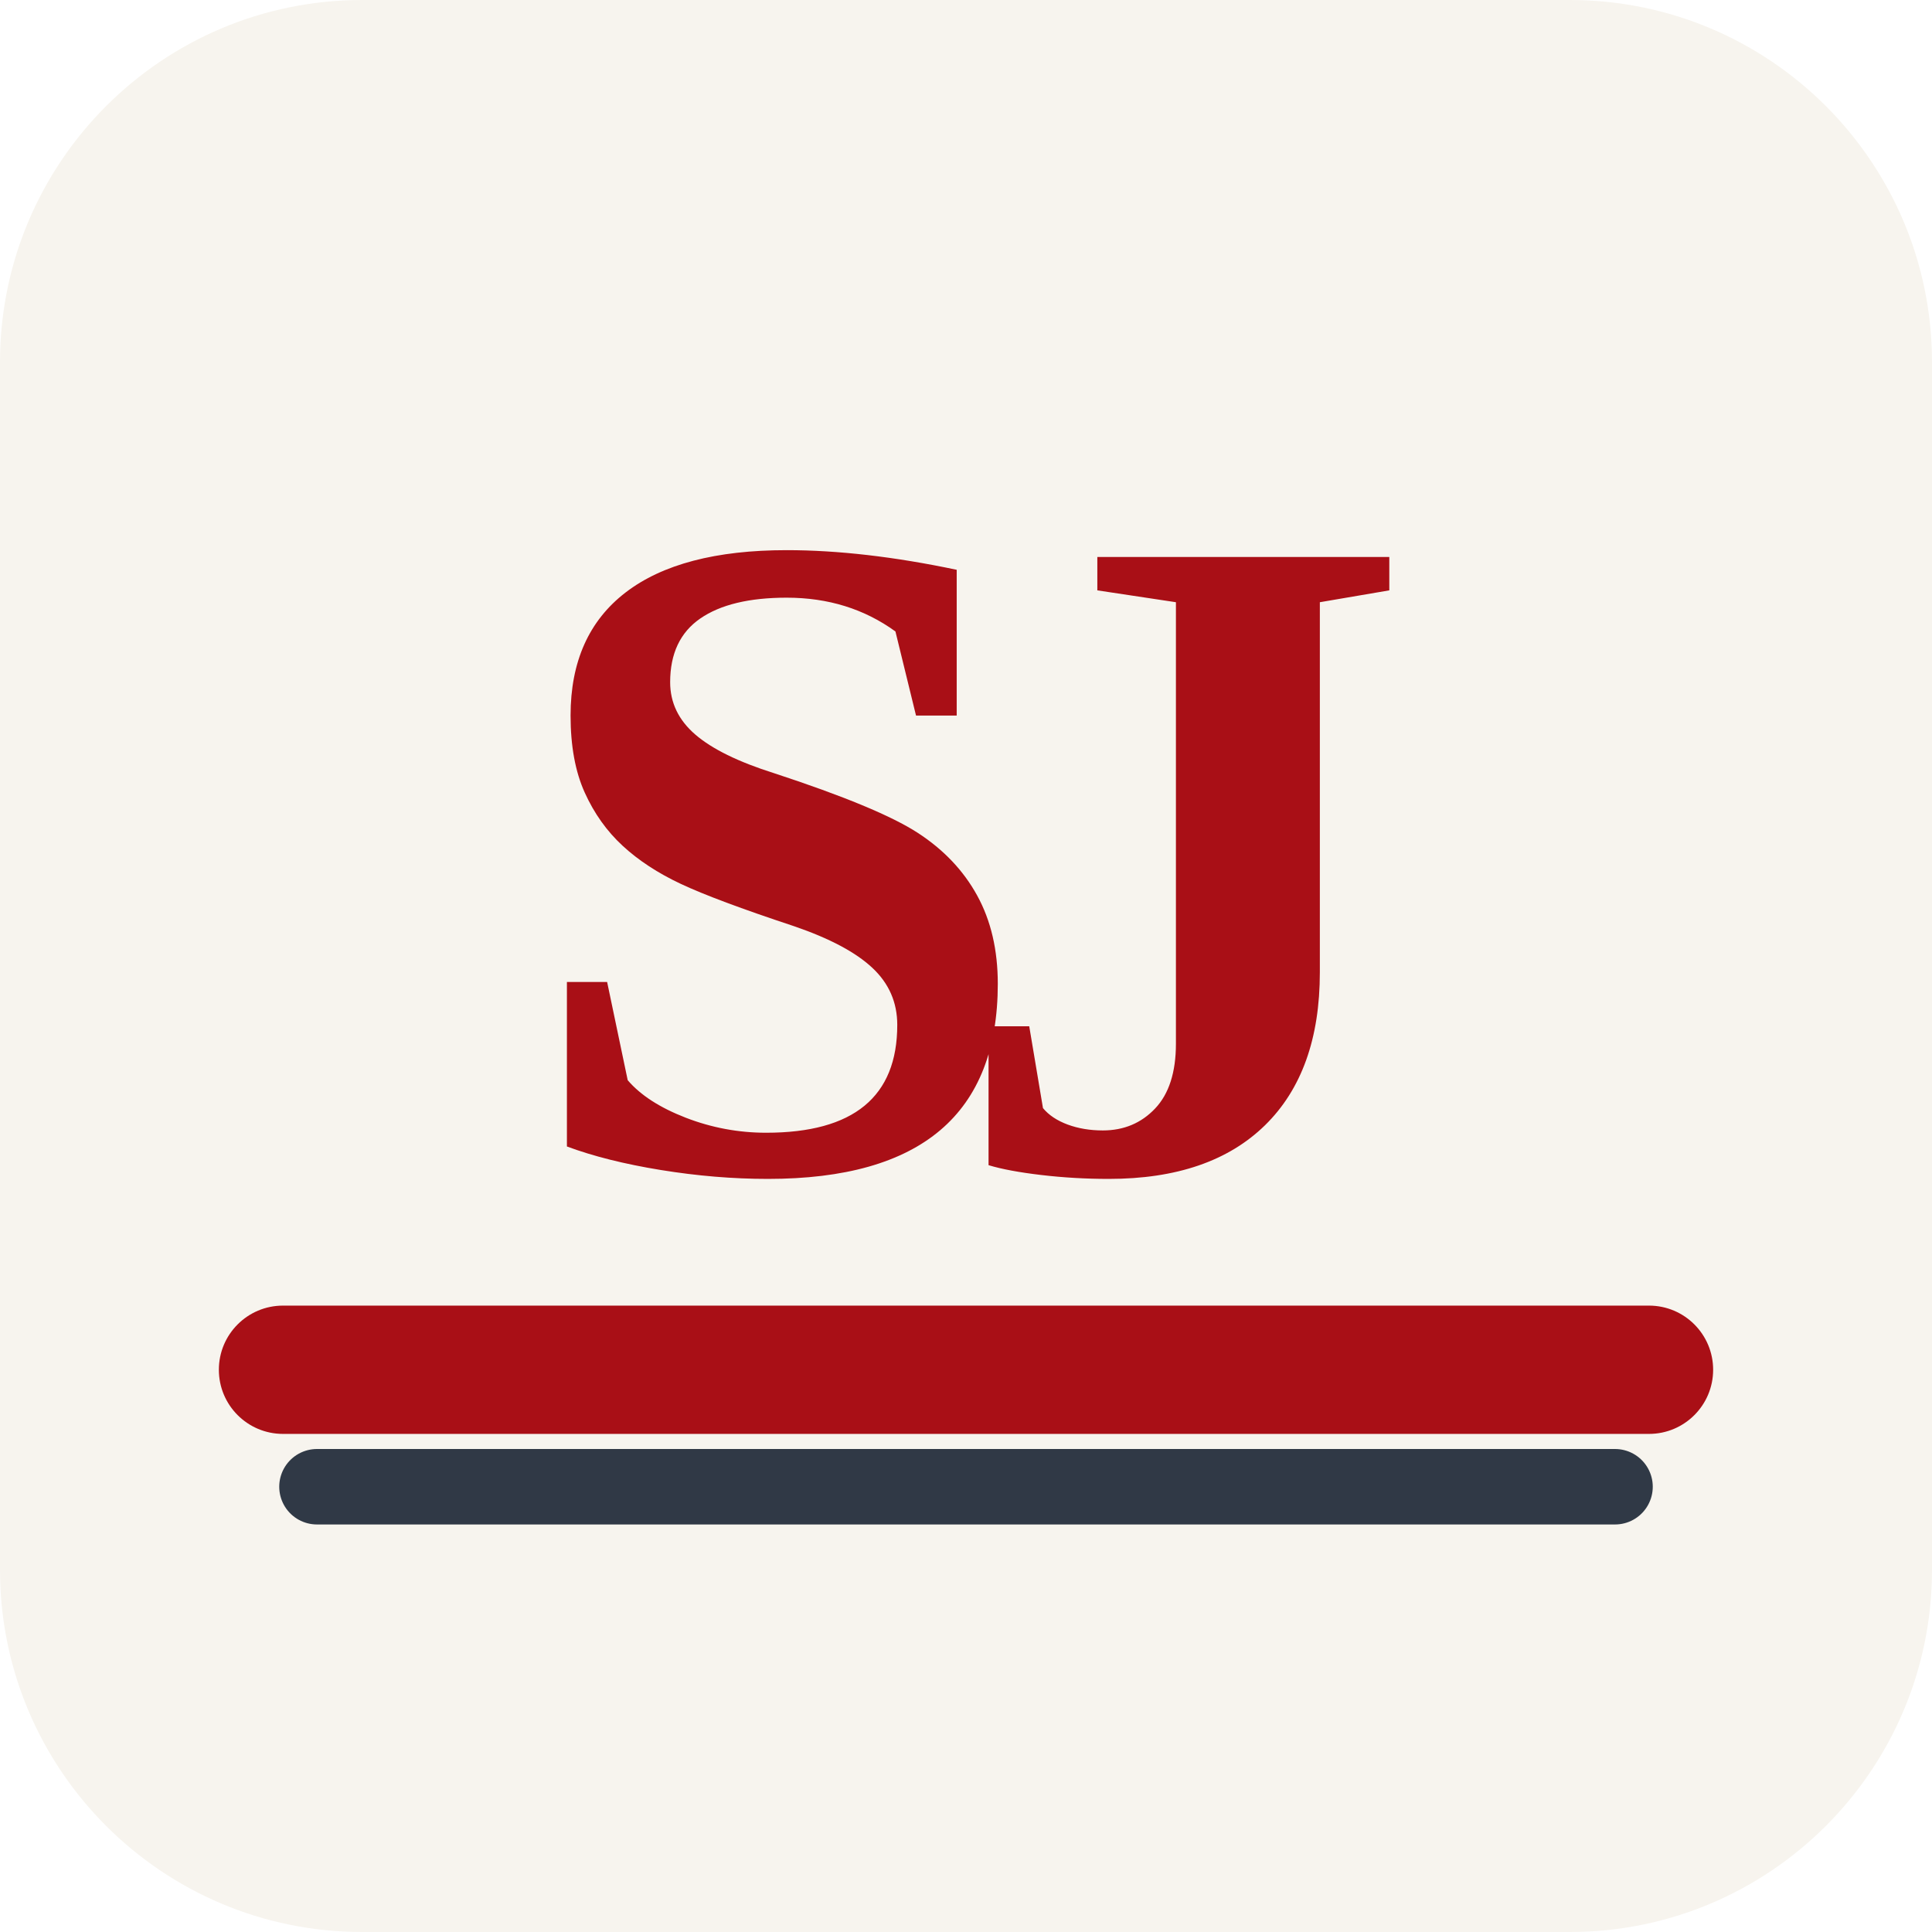
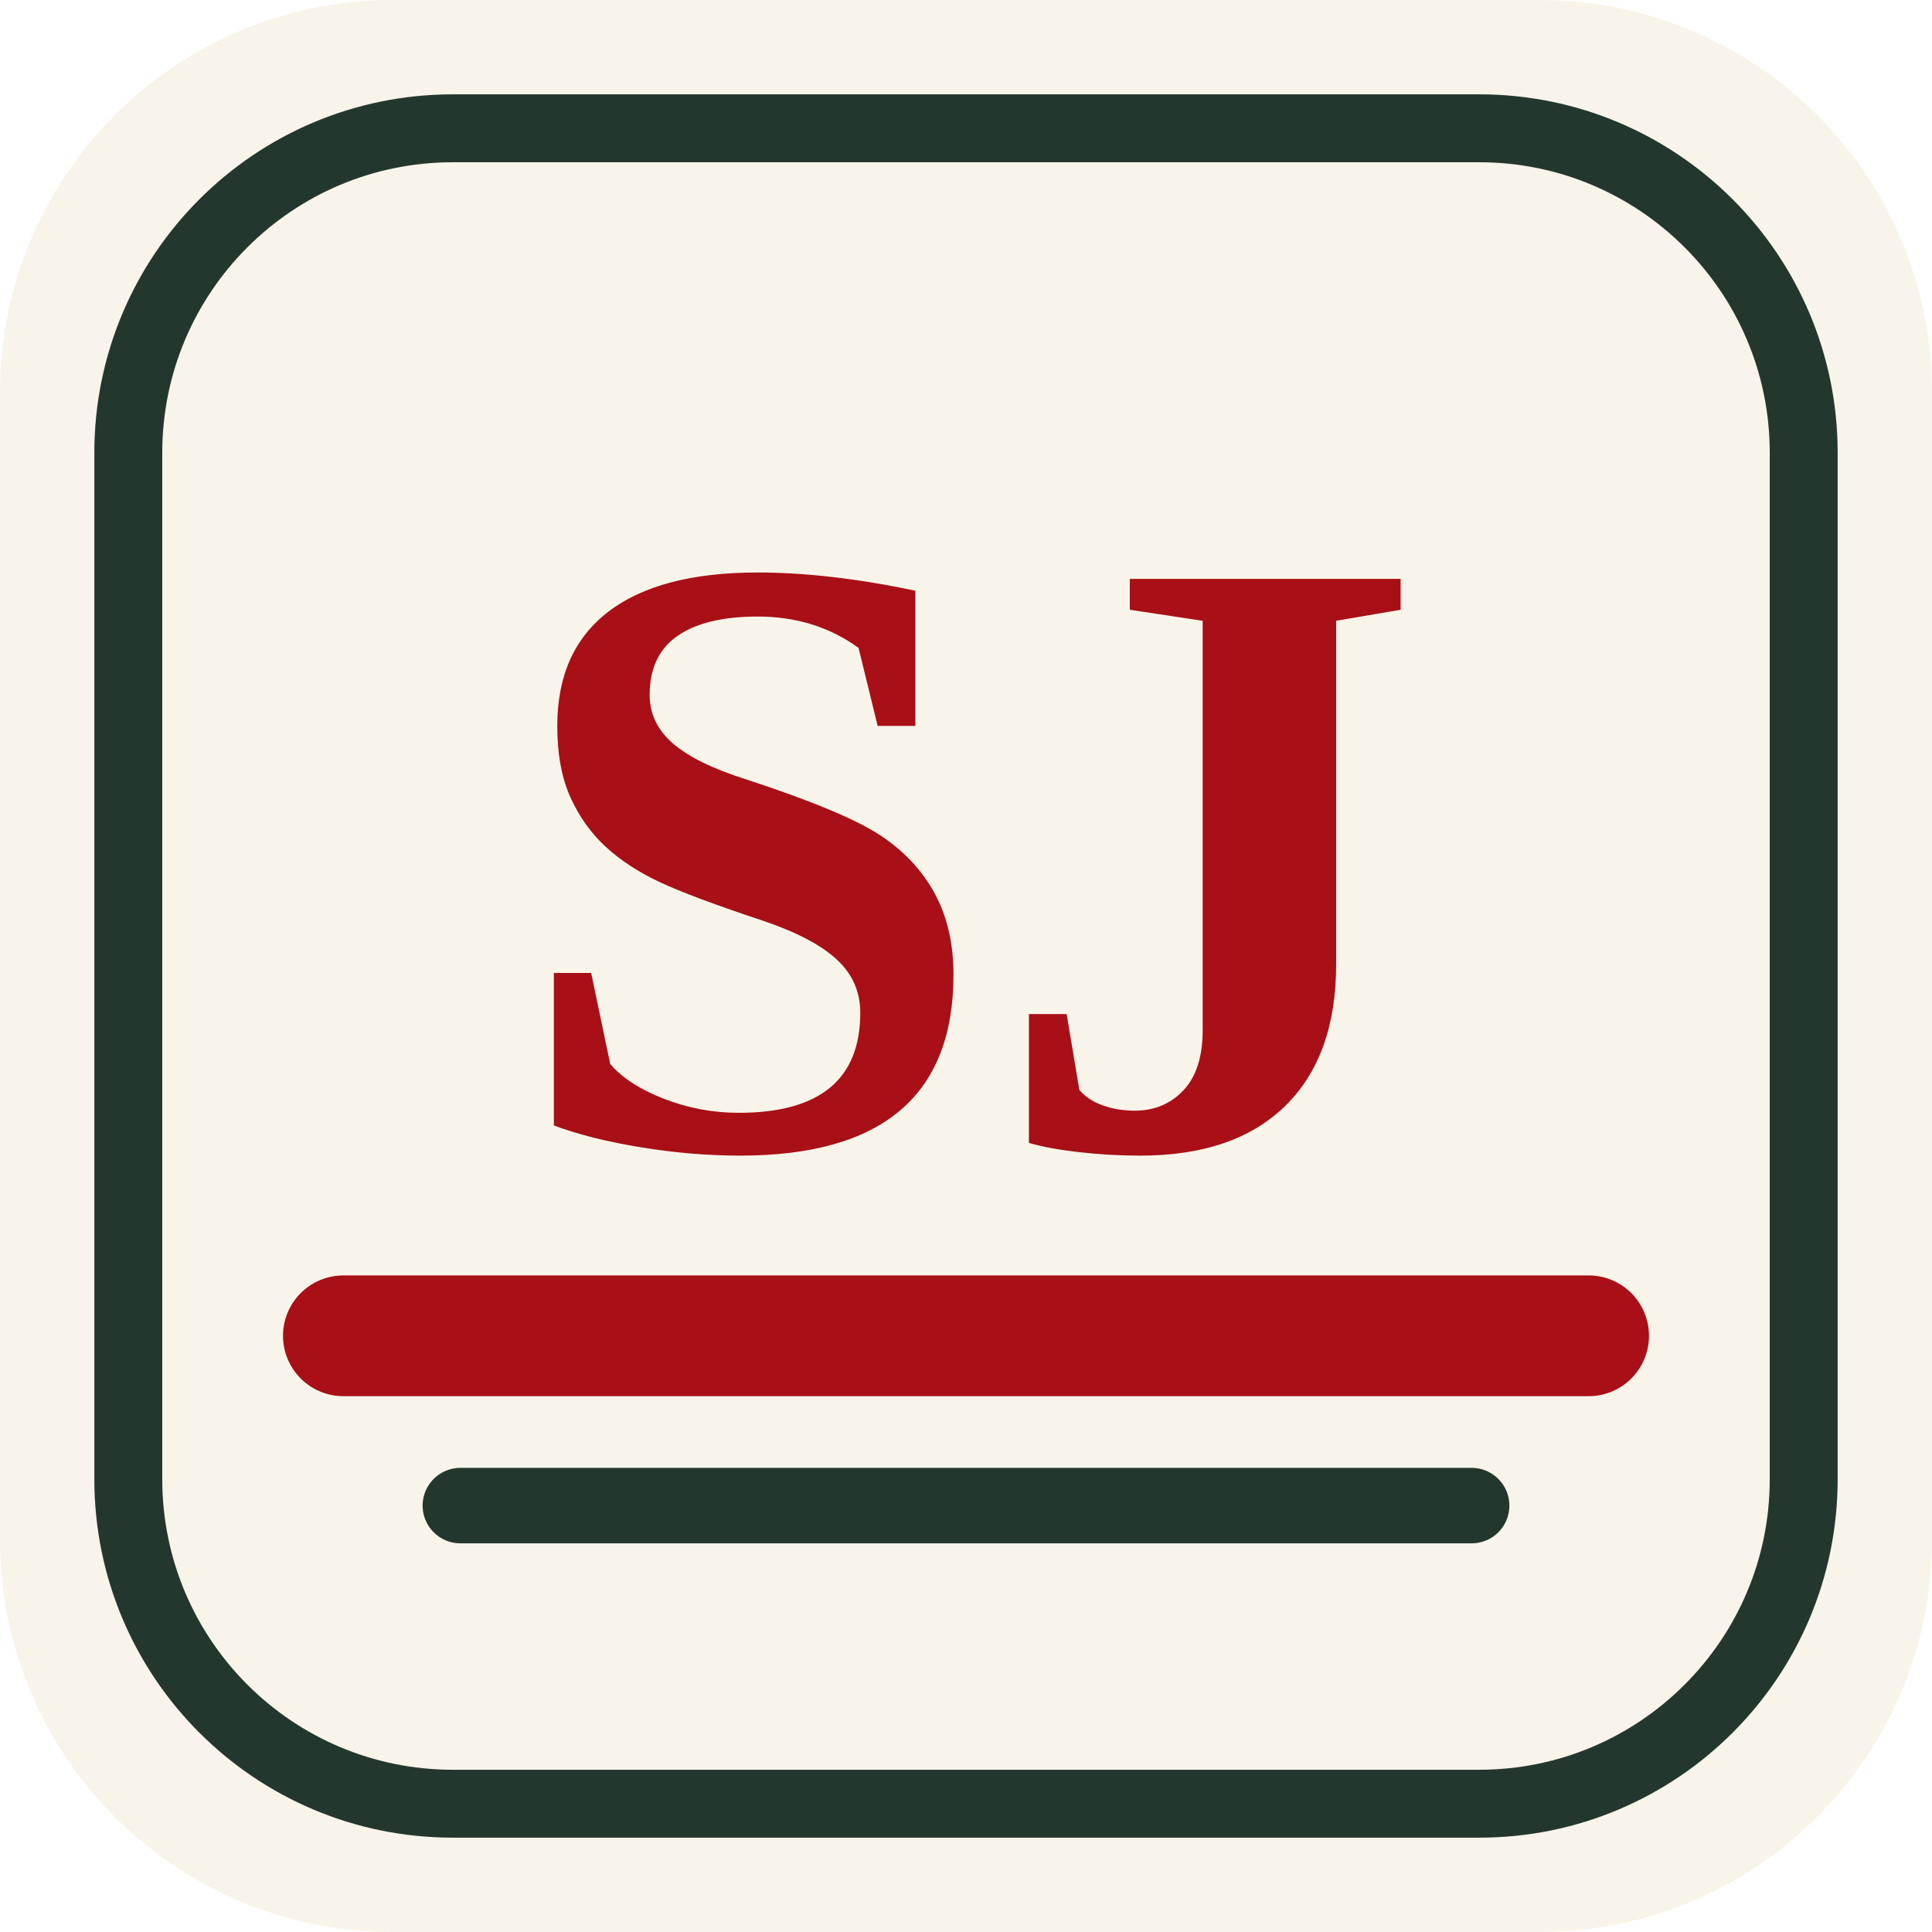
<svg xmlns="http://www.w3.org/2000/svg" viewBox="0 0 512 512">
-   <rect width="512" height="512" rx="96" fill="#f7f4ee" />
-   <rect x="58" y="346" width="396" height="34" rx="17" fill="#a90f16" />
-   <path d="M84 394h344" stroke="#303946" stroke-width="20" stroke-linecap="round" />
-   <text x="256" y="310" fill="#a90f16" font-family="Georgia, Times New Roman, serif" font-size="248" font-weight="700" text-anchor="middle" letter-spacing="-24">SJ</text>
+   <rect width="512" height="512" rx="104" fill="#f8f4ea" />
+   <rect x="34" y="34" width="444" height="444" rx="86" fill="none" stroke="#24372f" stroke-width="18" />
+   <path d="M91 354h330" stroke="#a90f16" stroke-width="32" stroke-linecap="round" />
+   <path d="M122 399h268" stroke="#24372f" stroke-width="20" stroke-linecap="round" />
+   <text x="256" y="304" fill="#a90f16" font-family="Georgia, Times New Roman, serif" font-size="230" font-weight="700" text-anchor="middle">SJ</text>
</svg>
